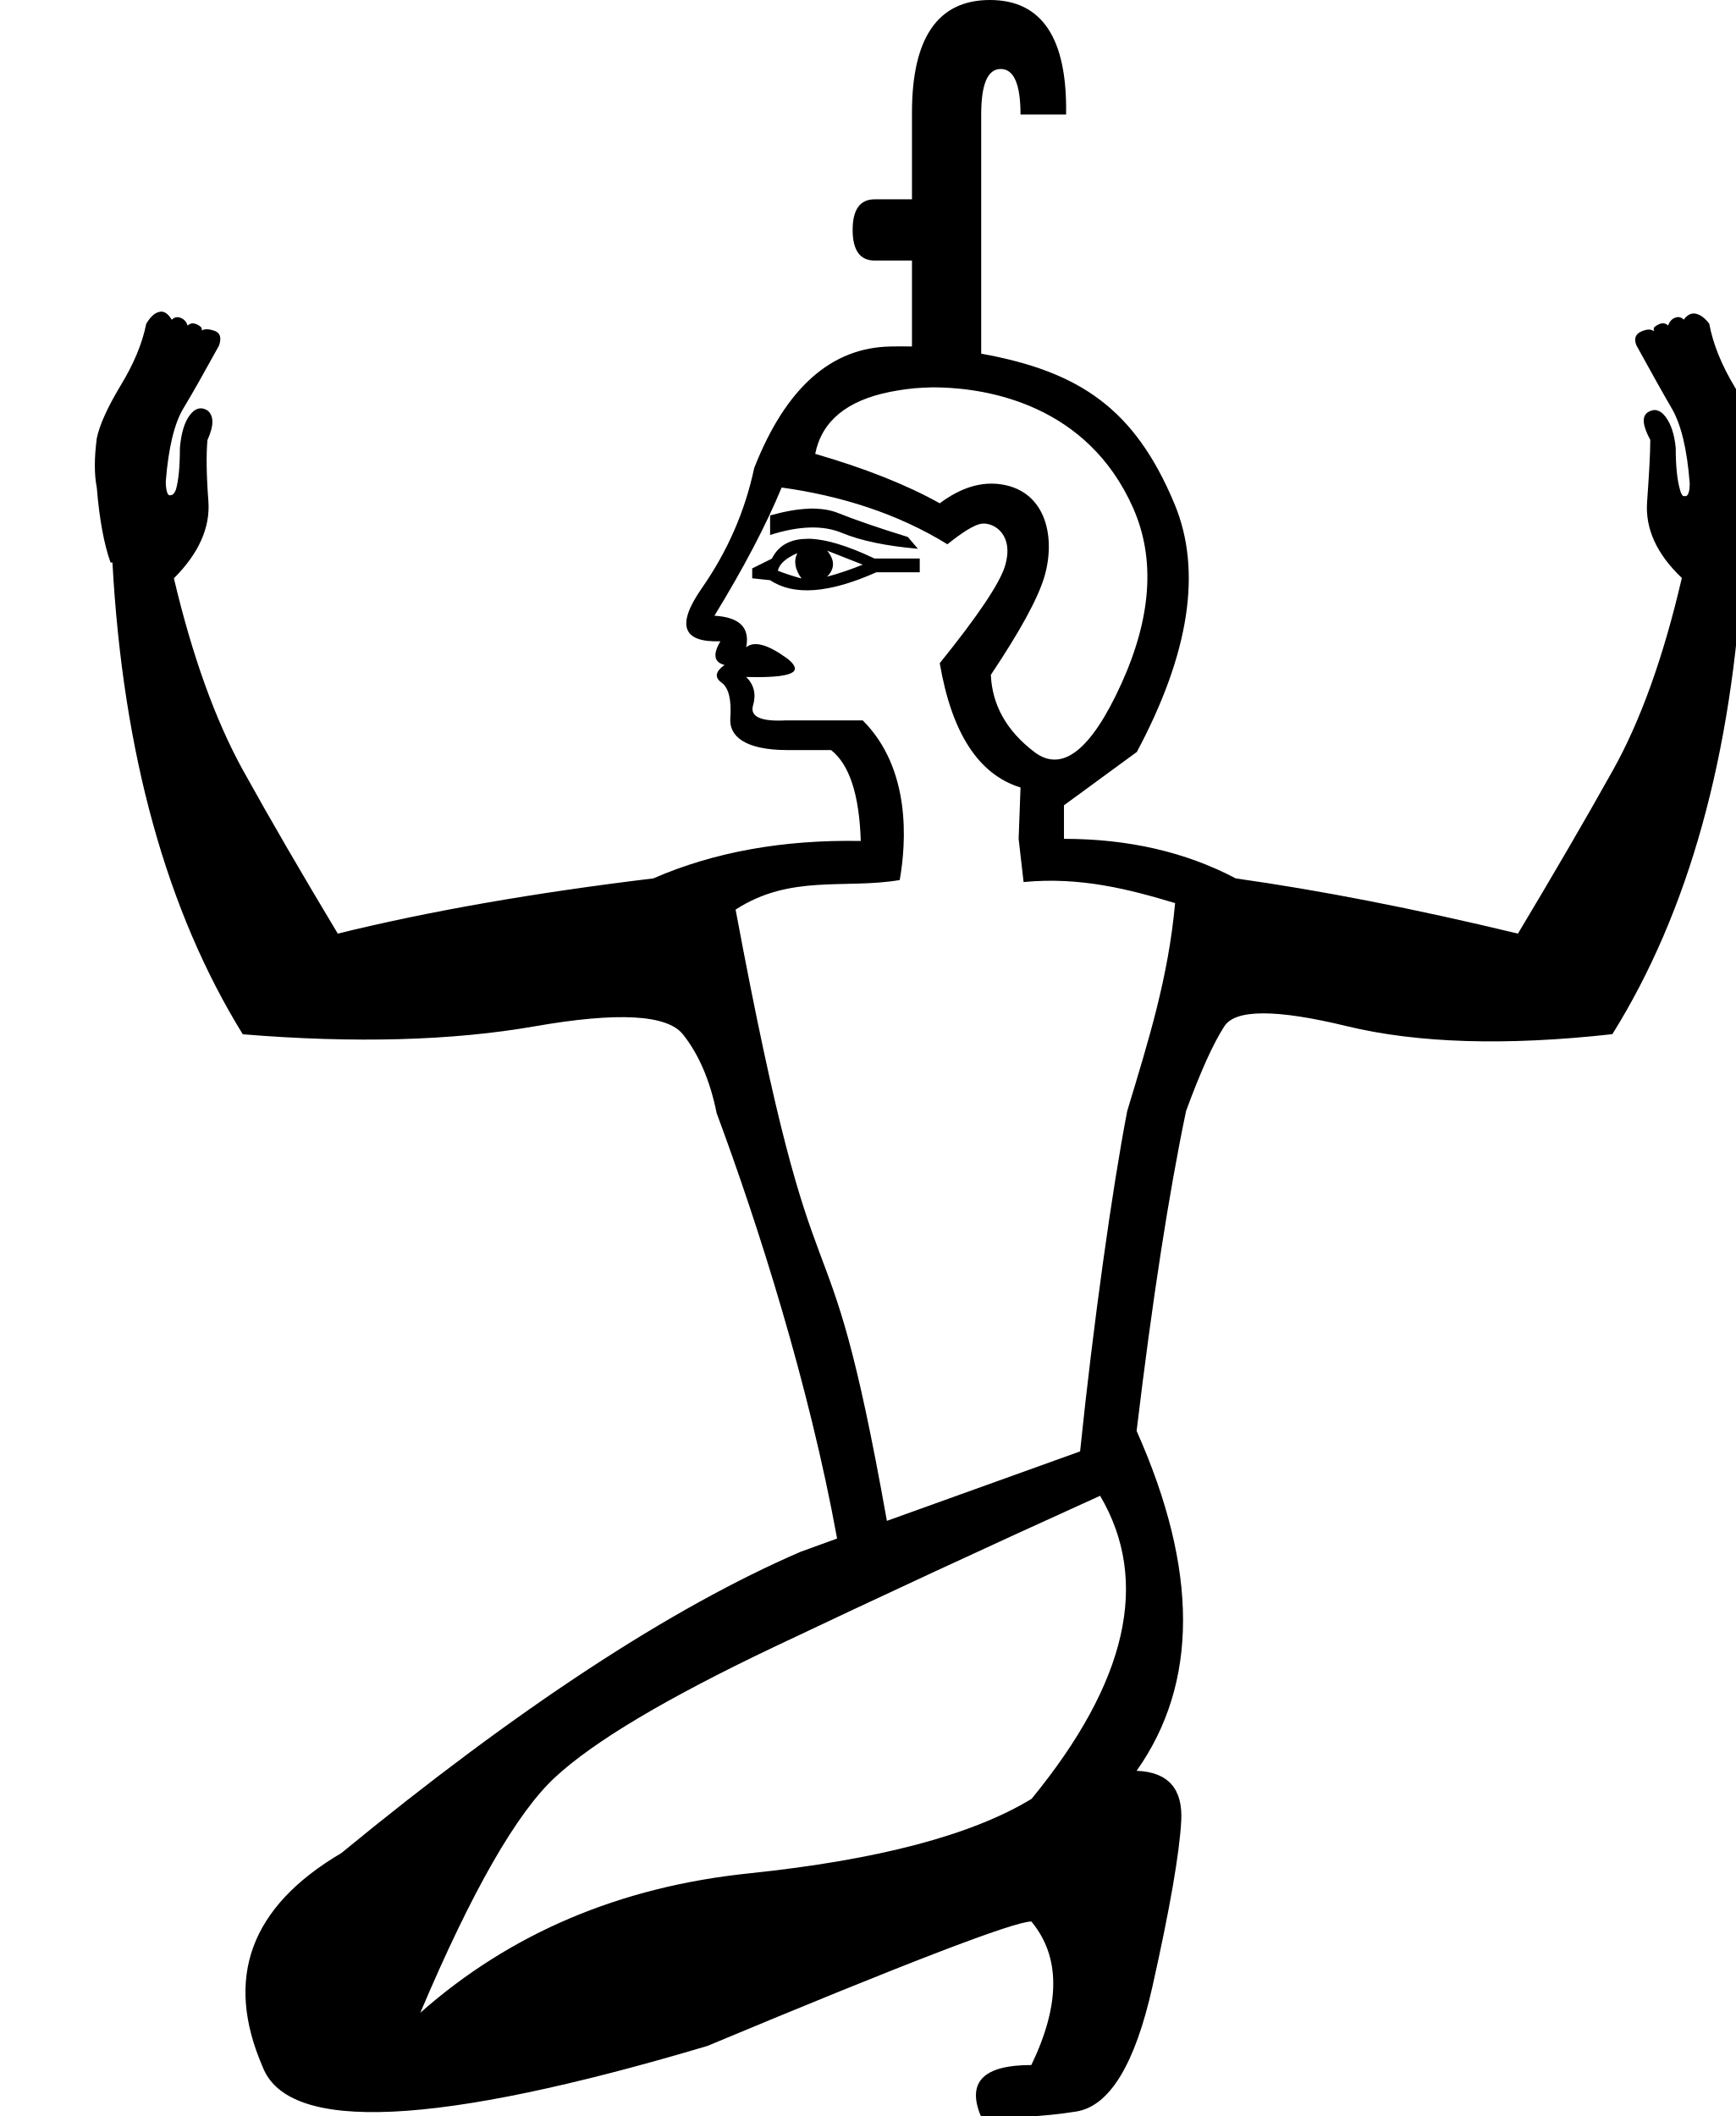
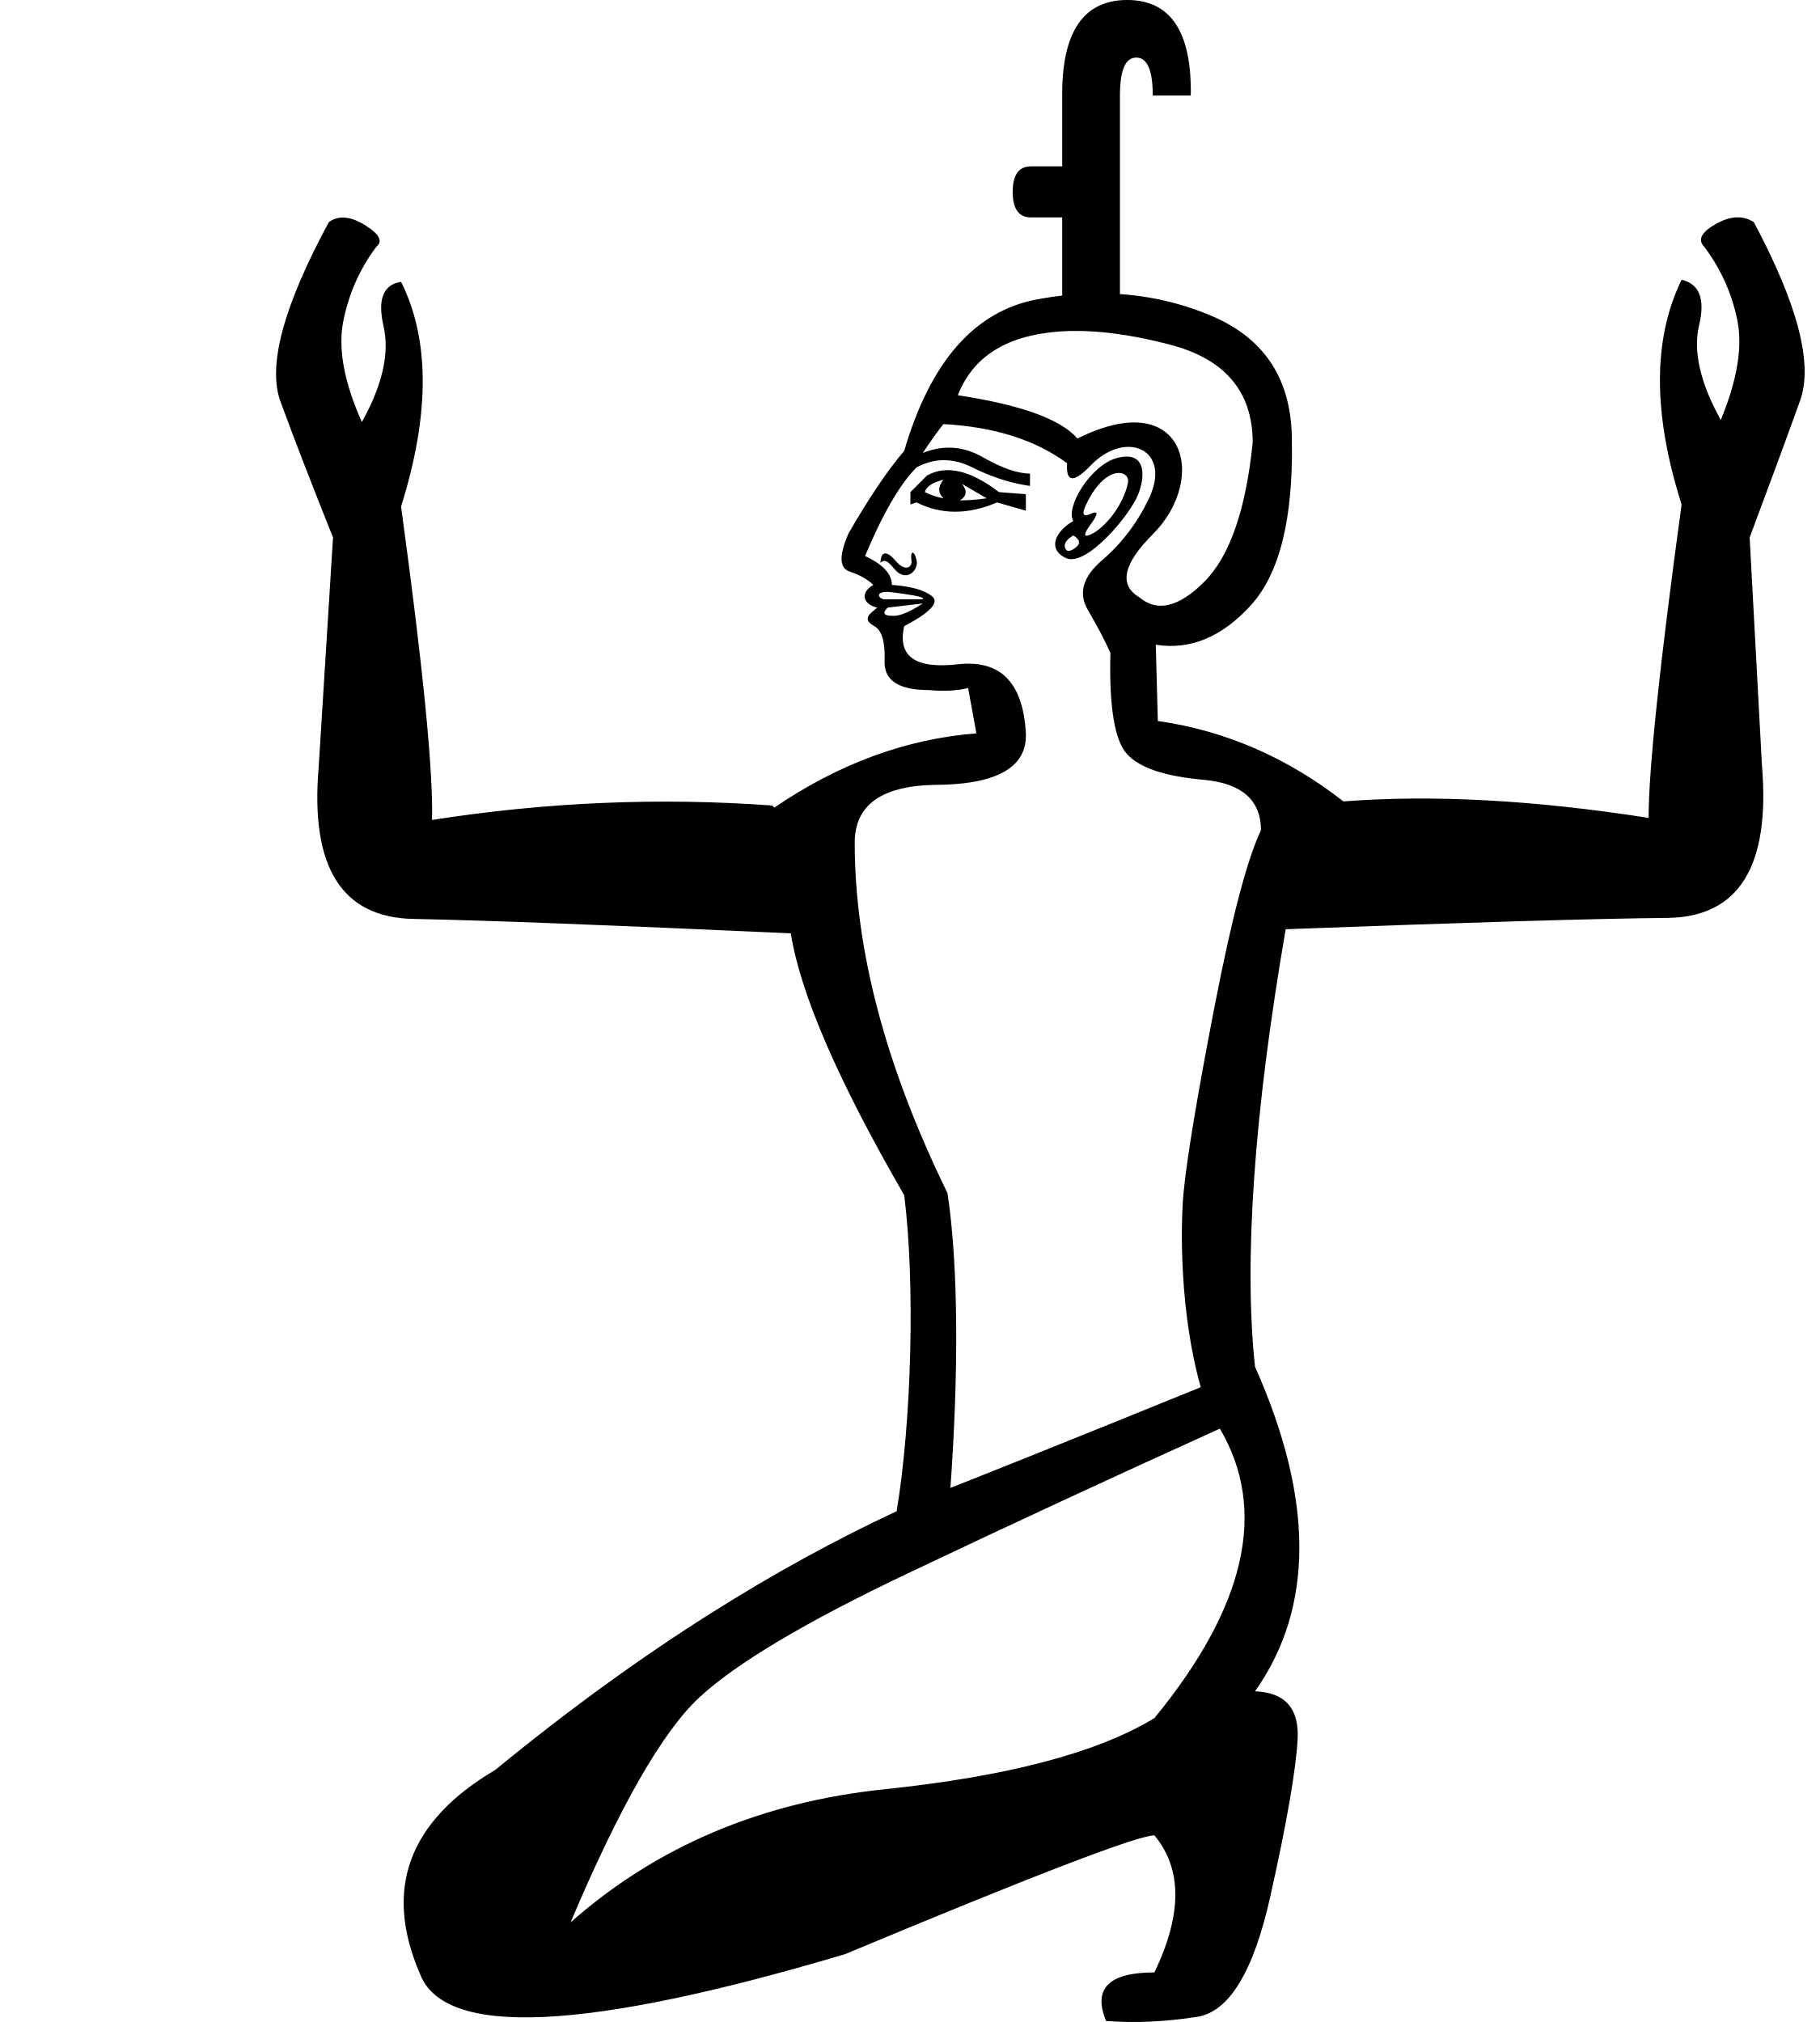
- <svg xmlns="http://www.w3.org/2000/svg" width="14.744" height="17.973" version="1.1" id="svg1">
+ <svg xmlns="http://www.w3.org/2000/svg" width="900" height="1000" version="1.1" id="svg1">
  <defs id="defs1" />
-   <path style="fill:#000000;stroke:none;stroke-width:1" d="M 8.408,0 C 7.967,0 7.746,0.32 7.746,0.957 V 1.693 H 7.428 c -0.123,0 -0.186,0.087 -0.186,0.26 -3e-7,0.173 0.063,0.26 0.186,0.26 h 0.318 v 0.73 c -0.058,-0.002 -0.117,-6.506e-4 -0.176,0 C 7.062,2.949 6.674,3.293 6.406,3.975 6.328,4.343 6.179,4.683 5.961,4.996 5.743,5.309 5.795,5.458 6.119,5.447 c -0.067,0.112 -0.054,0.179 0.035,0.201 -0.078,0.056 -0.087,0.106 -0.025,0.15 0.061,0.045 0.085,0.146 0.074,0.303 -0.011,0.149 0.12,0.27 0.486,0.27 H 7.059 C 7.215,6.494 7.299,6.751 7.311,7.143 6.651,7.131 6.063,7.237 5.549,7.461 4.532,7.584 3.64,7.74 2.869,7.93 2.567,7.427 2.297,6.964 2.062,6.539 1.828,6.114 1.633,5.571 1.477,4.912 1.689,4.7 1.786,4.481 1.77,4.258 1.753,4.034 1.751,3.861 1.762,3.738 c 0.056,-0.123 0.056,-0.207 0,-0.252 -0.056,-0.034 -0.108,-0.018 -0.152,0.043 -0.045,0.061 -0.071,0.152 -0.082,0.275 0,0.156 -0.011,0.273 -0.033,0.352 -0.007,0.021 -0.018,0.037 -0.029,0.045 l -0.002,0.002 h -0.002 c -0.005,0.002 -0.013,0.003 -0.018,0.004 h -0.002 -0.002 -0.002 l -0.002,-0.002 h -0.002 l -0.002,-0.002 -0.002,-0.002 -0.002,-0.002 C 1.416,4.183 1.408,4.145 1.408,4.09 1.431,3.799 1.482,3.591 1.561,3.463 1.639,3.334 1.738,3.157 1.861,2.934 c 0.022,-0.067 0.009,-0.108 -0.041,-0.125 -0.044,-0.015 -0.083,-0.017 -0.105,-0.002 v -0.002 -0.002 c 1.401e-4,-0.004 -9.066e-4,-0.01 -0.002,-0.014 -2.41e-4,-5.55e-4 -0.002,-0.003 -0.002,-0.004 v -0.002 c -0.006,-0.008 -0.019,-0.018 -0.033,-0.025 -0.034,-0.017 -0.062,-0.015 -0.084,0.008 -0.011,-0.034 -0.031,-0.055 -0.059,-0.066 -0.028,-0.011 -0.054,-0.007 -0.076,0.016 -0.034,-0.056 -0.07,-0.078 -0.109,-0.066 C 1.31,2.66 1.276,2.694 1.242,2.75 1.209,2.918 1.135,3.093 1.023,3.277 0.912,3.462 0.845,3.611 0.822,3.723 c -0.022,0.168 -0.022,0.306 0,0.418 0.022,0.268 0.061,0.48 0.117,0.637 h 0.016 C 1.044,6.398 1.414,7.735 2.062,8.785 c 0.95,0.078 1.778,0.055 2.482,-0.068 0.704,-0.123 1.122,-0.099 1.256,0.068 0.134,0.168 0.231,0.391 0.287,0.67 0.353,0.949 0.786,2.31 1.023,3.613 l -0.311,0.113 c -1.101,0.476 -2.402,1.328 -3.9,2.559 -0.774,0.456 -0.995,1.062 -0.668,1.816 0.218,0.565 1.476,0.507 3.777,-0.178 1.686,-0.704 2.603,-1.057 2.752,-1.057 0.248,0.298 0.248,0.703 0,1.219 -0.407,0 -0.549,0.144 -0.43,0.432 0.258,0.02 0.528,0.008 0.811,-0.037 0.283,-0.045 0.5,-0.4 0.648,-1.064 0.149,-0.665 0.229,-1.131 0.244,-1.404 0.015,-0.273 -0.111,-0.416 -0.379,-0.426 0.526,-0.744 0.526,-1.706 0,-2.887 0.134,-1.118 0.275,-2.024 0.42,-2.717 0.123,-0.335 0.231,-0.575 0.326,-0.721 0.095,-0.145 0.441,-0.145 1.039,0 0.598,0.145 1.351,0.169 2.256,0.068 0.648,-1.039 1.018,-2.37 1.107,-3.99 h 0.016 c 0.056,-0.168 0.097,-0.386 0.119,-0.654 0.022,-0.112 0.022,-0.246 0,-0.402 C 14.917,3.627 14.85,3.477 14.738,3.293 14.627,3.109 14.551,2.929 14.518,2.75 14.484,2.705 14.449,2.677 14.41,2.666 c -0.039,-0.011 -0.076,0.004 -0.109,0.049 -0.022,-0.022 -0.046,-0.027 -0.074,-0.016 -0.028,0.011 -0.047,0.033 -0.059,0.066 -0.022,-0.022 -0.05,-0.025 -0.084,-0.008 -0.013,0.006 -0.027,0.016 -0.033,0.023 l -0.002,0.002 -0.002,0.002 v 0.004 0.002 c -0.001,0.006 -0.001,0.014 0,0.02 V 2.812 h -0.002 c -0.023,-0.018 -0.058,-0.017 -0.105,0.004 -0.05,0.022 -0.063,0.061 -0.041,0.117 0.123,0.224 0.223,0.403 0.301,0.537 0.078,0.134 0.13,0.346 0.152,0.637 0,0.059 -0.01,0.094 -0.027,0.105 l -0.002,0.002 h -0.002 -0.002 -0.002 -0.002 -0.002 c -0.001,5.46e-5 -0.005,5.23e-5 -0.006,0 h -0.004 -0.002 -0.002 -0.002 l -0.002,-0.002 -0.002,-0.002 c -0.01,-0.009 -0.019,-0.03 -0.025,-0.055 -0.022,-0.078 -0.035,-0.195 -0.035,-0.352 -0.011,-0.112 -0.039,-0.198 -0.084,-0.26 -0.045,-0.061 -0.095,-0.076 -0.15,-0.043 -0.056,0.034 -0.049,0.113 0.018,0.236 0,0.123 -0.011,0.298 -0.027,0.527 -0.017,0.229 0.083,0.445 0.295,0.646 C 14.129,5.583 13.932,6.128 13.697,6.547 13.463,6.966 13.194,7.427 12.893,7.93 12.01,7.717 11.211,7.562 10.496,7.461 10.071,7.237 9.585,7.125 9.037,7.125 V 6.84 L 9.656,6.387 C 10.103,5.549 10.211,4.848 9.977,4.283 9.64,3.474 9.174,3.156 8.334,3.004 V 0.973 c 0,-0.257 0.054,-0.387 0.166,-0.387 0.112,-2e-8 0.168,0.13 0.168,0.387 H 9.055 C 9.066,0.324 8.85,0 8.408,0 Z M 7.986,3.291 C 8.391,3.302 9.236,3.436 9.625,4.316 9.815,4.747 9.78,5.246 9.523,5.811 9.266,6.375 9.02,6.566 8.785,6.387 8.55,6.208 8.427,5.989 8.416,5.732 8.662,5.364 8.813,5.089 8.869,4.904 8.967,4.581 8.895,4.177 8.51,4.115 8.337,4.087 8.161,4.141 7.982,4.275 7.703,4.119 7.349,3.978 6.924,3.855 6.98,3.576 7.194,3.401 7.562,3.328 7.655,3.31 7.747,3.297 7.842,3.293 7.879,3.291 7.929,3.289 7.986,3.291 Z M 6.639,4.141 C 7.138,4.21 7.623,4.361 8.047,4.623 8.152,4.539 8.275,4.45 8.35,4.447 8.451,4.443 8.616,4.548 8.535,4.811 8.49,4.956 8.307,5.23 7.982,5.633 8.083,6.225 8.31,6.578 8.668,6.689 L 8.652,7.125 8.694,7.492 C 9.178,7.445 9.6,7.556 9.981,7.671 9.923,8.306 9.757,8.831 9.574,9.438 9.448,10.091 9.286,11.243 9.174,12.328 l -1.641,0.59 C 6.997,9.908 6.964,11.562 6.248,7.726 6.715,7.423 7.175,7.554 7.642,7.475 7.698,7.157 7.74,6.531 7.328,6.119 H 6.674 C 6.461,6.13 6.369,6.087 6.396,5.992 6.424,5.897 6.405,5.817 6.338,5.75 6.582,5.757 6.72,5.739 6.748,5.695 v -0.002 -0.002 L 6.75,5.689 C 6.751,5.687 6.752,5.679 6.752,5.676 6.748,5.645 6.709,5.609 6.682,5.59 6.52,5.473 6.405,5.442 6.338,5.498 6.371,5.33 6.281,5.242 6.068,5.23 6.314,4.828 6.505,4.465 6.639,4.141 Z m 0.23,0.18 c -0.096,0.003 -0.205,0.023 -0.328,0.057 v 0.166 c 0.246,-0.078 0.447,-0.085 0.609,-0.018 0.162,0.067 0.378,0.112 0.646,0.135 L 7.711,4.561 C 7.454,4.482 7.257,4.413 7.117,4.357 7.047,4.329 6.966,4.318 6.869,4.32 Z m -0.012,0.256 c -0.145,0 -0.245,0.056 -0.301,0.168 L 6.389,4.828 V 4.912 L 6.541,4.928 C 6.742,5.062 7.041,5.04 7.443,4.861 H 7.812 V 4.744 H 7.428 C 7.193,4.632 7.003,4.576 6.857,4.576 Z m 0.168,0.1 0.303,0.119 c -0.112,0.045 -0.213,0.079 -0.303,0.102 0.067,-0.067 0.067,-0.142 0,-0.221 z m -0.252,0.02 c -0.034,0.067 -0.021,0.139 0.035,0.217 -0.078,-0.022 -0.145,-0.044 -0.201,-0.066 0.011,-0.056 0.065,-0.106 0.166,-0.15 z M 9.344,12.705 c 0.427,0.724 0.231,1.582 -0.582,2.574 -0.506,0.308 -1.304,0.519 -2.4,0.633 C 5.265,16.026 4.334,16.421 3.57,17.096 4.007,16.064 4.389,15.396 4.717,15.094 5.044,14.791 5.661,14.424 6.568,13.992 7.476,13.561 8.401,13.132 9.344,12.705 Z" id="path1" />
+   <path id="path5" style="fill:#000000;stroke:none;stroke-width:1" d="M 557.432 0 C 535.982 0 525.26 15.549 525.26 46.502 L 525.26 82.279 L 509.791 82.279 C 503.818 82.279 500.775 86.483 500.775 94.9 C 500.775 103.317 503.818 107.521 509.791 107.521 L 525.26 107.521 L 525.26 146.084 C 525.076 146.079 524.989 146.123 524.99 146.209 C 521 146.675 516.973 147.287 512.906 148.047 C 481.976 153.825 460.051 178.807 447.135 222.994 C 438.977 232.511 429.8 246.107 419.604 263.781 C 414.845 274.658 415.015 280.947 420.113 282.646 C 425.212 284.346 429.121 286.554 431.84 289.273 C 424.531 293.658 427.497 299.173 433.799 300.475 C 433.346 300.844 432.353 301.7 430.82 303.041 C 428.101 305.42 428.611 307.629 432.35 309.668 C 436.088 311.707 437.787 317.485 437.447 327.002 C 437.107 336.519 444.416 341.279 459.371 341.279 C 466.849 341.959 473.308 341.619 478.746 340.26 L 482.824 362.691 C 448.155 365.411 414.845 377.647 382.895 399.4 L 381.875 398.381 C 326.132 394.302 270.048 396.682 213.625 405.52 C 214.305 381.727 209.207 330.061 198.33 250.525 C 212.606 204.979 212.606 167.93 198.33 139.379 C 189.493 140.738 186.603 148.047 189.662 161.303 C 192.721 174.559 189.154 190.364 178.957 208.719 C 170.12 189.005 167.06 172.35 169.779 158.754 C 172.498 145.158 177.936 132.922 186.094 122.045 C 189.493 119.326 187.624 115.757 180.486 111.338 C 173.348 106.919 167.399 106.41 162.641 109.809 C 140.207 151.276 132.22 180.847 138.678 198.521 C 145.136 216.196 153.803 238.629 164.68 265.82 L 157.543 380.027 C 153.464 428.973 169.1 453.785 204.449 454.465 C 239.799 455.145 302 457.523 391.053 461.602 C 395.811 491.513 414.505 534.681 447.135 591.104 C 452.573 633.931 450.874 702.528 443.396 747.395 C 386.254 774.059 319.721 813.899 244.902 875.34 C 201.872 900.717 189.551 934.426 207.756 976.354 C 219.893 1007.799 289.832 1004.534 417.82 966.469 C 511.605 927.3 562.586 907.707 570.861 907.707 C 584.653 924.257 584.653 946.797 570.861 975.484 C 548.243 975.484 540.345 983.49 546.965 999.488 C 561.308 1000.592 576.318 999.912 592.041 997.426 C 607.764 994.943 619.826 975.191 628.102 938.229 C 636.377 901.266 640.853 875.306 641.68 860.135 C 642.507 844.964 635.503 837.005 620.607 836.455 C 649.846 795.079 649.846 741.569 620.607 675.92 C 615.034 623.917 619.993 551.016 635.779 459.562 C 726.192 456.163 789.073 454.295 824.422 453.955 C 859.771 453.615 875.407 428.633 871.328 379.008 L 865.209 265.82 C 875.406 238.629 883.733 216.026 890.191 198.012 C 896.649 179.997 889.001 150.596 867.248 109.809 C 864.529 108.109 861.597 107.344 858.453 107.514 C 855.309 107.684 851.954 108.789 848.385 110.828 C 841.247 114.907 839.376 118.646 842.775 122.045 C 850.933 132.922 856.372 144.988 859.092 158.244 C 861.811 171.5 859.091 187.985 850.934 207.699 C 840.737 189.345 837.168 173.709 840.227 160.793 C 843.286 147.877 840.396 140.399 831.559 138.359 C 817.283 167.591 817.283 204.639 831.559 249.506 C 820.682 329.042 815.244 380.707 815.244 404.5 C 758.821 395.663 708.517 392.943 664.33 396.342 C 636.458 374.588 605.867 361.333 572.557 356.574 L 571.537 318.846 C 588.532 321.565 604.168 315.106 618.443 299.471 C 632.719 283.835 639.518 256.645 638.838 217.896 C 638.838 187.986 625.582 167.422 599.07 156.205 C 584.643 150.101 569.56 146.513 553.824 145.441 L 553.824 47.26 C 553.824 34.77 556.462 28.471 561.893 28.471 C 567.323 28.471 570.053 34.77 570.053 47.26 L 588.844 47.26 C 589.387 15.764 578.882 -9.4739031e-15 557.432 0 z M 536.984 163.76 C 549.483 164.226 563.38 166.465 578.676 170.48 C 605.868 177.618 619.463 193.764 619.463 218.916 C 616.064 252.226 608.076 275.168 595.5 287.744 C 582.924 300.32 572.218 302.87 563.381 295.393 C 553.184 289.274 555.392 278.907 570.008 264.291 C 597.839 236.46 585.83 190.356 532.789 216.877 C 524.632 207.36 504.917 200.221 473.646 195.463 C 479.765 179.828 492.001 169.969 510.355 165.891 C 514.944 164.871 519.81 164.203 524.951 163.885 C 528.807 163.646 532.818 163.604 536.984 163.76 z M 466.51 209.738 C 491.662 211.098 512.056 217.555 527.691 229.111 C 527.012 238.628 530.92 238.97 539.418 230.133 C 556.567 212.297 580.06 222.063 567.969 246.957 C 562.191 258.853 554.543 268.88 545.025 277.037 C 535.508 285.195 533.13 293.352 537.889 301.51 C 542.647 309.667 546.386 316.806 549.105 322.924 C 548.426 349.436 551.144 366.091 557.262 372.889 C 563.38 379.687 575.956 383.935 594.99 385.635 C 614.025 387.334 623.543 395.662 623.543 410.617 C 616.745 424.893 609.097 453.954 600.6 497.801 C 592.102 541.648 587.004 572.239 585.305 589.574 C 583.605 606.909 583.462 649.702 593.779 686.055 C 593.779 686.055 516.722 717.43 469.984 735.865 C 474.063 679.442 473.987 626.113 468.549 590.084 C 437.958 527.543 422.662 469.76 422.662 416.736 C 422.662 398.382 435.578 388.863 461.41 388.184 C 492.681 388.184 507.977 379.686 507.297 362.691 C 505.937 337.539 494.72 326.154 473.646 328.533 C 452.573 330.912 443.736 324.623 447.135 309.668 C 460.051 302.87 464.639 297.942 460.9 294.883 C 457.162 291.824 450.535 289.953 441.018 289.273 C 441.018 283.835 436.599 279.077 427.762 274.998 C 436.599 253.924 445.096 239.31 453.254 231.152 C 462.091 226.394 471.268 226.394 480.785 231.152 C 490.302 235.911 499.819 238.969 509.336 240.328 L 509.336 234.211 C 503.218 234.211 495.4 231.491 485.883 226.053 C 476.366 220.614 466.509 219.935 456.312 224.014 C 460.391 217.895 463.791 213.137 466.51 209.738 z M 556.834 225.797 C 555.478 225.829 553.929 226.072 552.164 226.562 C 539.171 230.172 526.758 251.011 530.75 257.664 C 521.984 262.673 517.603 271.597 527.182 276.018 C 537.073 280.583 558.782 254.923 562.871 244.408 C 566.243 235.737 566.323 225.575 556.834 225.797 z M 467.971 232.521 C 464.532 232.628 461.326 233.531 458.352 235.23 L 450.195 243.389 L 450.195 249.506 L 453.254 248.486 C 465.49 254.605 478.746 254.605 493.021 248.486 L 507.297 252.564 L 507.297 244.408 L 494.041 243.389 C 484.226 235.911 475.536 232.288 467.971 232.521 z M 553.535 233.904 C 556.508 234.019 558.306 236.127 557.771 238.799 C 555.631 249.503 546.655 261.002 539.418 264.291 C 535.679 265.991 535.679 264.292 539.418 259.193 C 543.157 254.095 543.157 252.396 539.418 254.096 C 535.679 255.795 534.83 254.434 536.869 250.016 C 542.293 238.265 548.641 234.123 552.926 233.908 C 553.134 233.898 553.337 233.897 553.535 233.904 z M 466.51 237.27 C 463.791 240.669 463.791 243.728 466.51 246.447 C 463.111 245.767 460.051 244.748 457.332 243.389 C 458.012 240.669 461.071 238.629 466.51 237.27 z M 475.688 239.309 L 487.924 246.447 C 483.165 247.127 478.745 247.467 474.666 247.467 C 478.065 245.427 478.407 242.708 475.688 239.309 z M 530.75 264.801 C 534.149 266.84 534.489 268.881 531.77 270.92 C 529.05 272.959 527.352 272.959 526.672 270.92 C 525.992 268.881 527.351 266.84 530.75 264.801 z M 451.334 273.312 C 450.703 273.348 450.356 274.942 450.705 277.037 C 451.328 280.777 447.497 282.819 443.057 277.547 C 438.69 272.363 435.568 272.216 435.396 278.375 C 437.436 276.336 439.318 277.718 442.037 281.117 C 448.05 288.634 454.485 281.962 453.254 277.037 C 452.575 274.323 451.857 273.283 451.334 273.312 z M 438.25 292.729 C 438.907 292.714 439.659 292.749 440.508 292.844 C 443.567 293.184 447.136 293.693 451.215 294.373 C 455.294 295.053 456.992 295.732 456.312 296.412 L 436.938 296.412 C 433.654 295.318 433.649 292.828 438.25 292.729 z M 456.312 298.451 C 453.287 300.468 446.574 304.57 442.037 304.57 C 438.063 304.57 435.515 303.954 438.979 300.49 L 456.312 298.451 z M 603.229 706.551 C 626.951 746.823 616.099 794.54 570.861 849.707 C 542.726 866.809 498.331 878.554 437.371 884.898 C 376.411 891.243 324.637 913.207 282.158 950.721 C 306.432 893.346 327.711 856.215 345.916 839.389 C 364.121 822.563 398.406 802.127 448.885 778.129 C 499.363 754.131 550.819 730.273 603.229 706.551 z " />
</svg>
